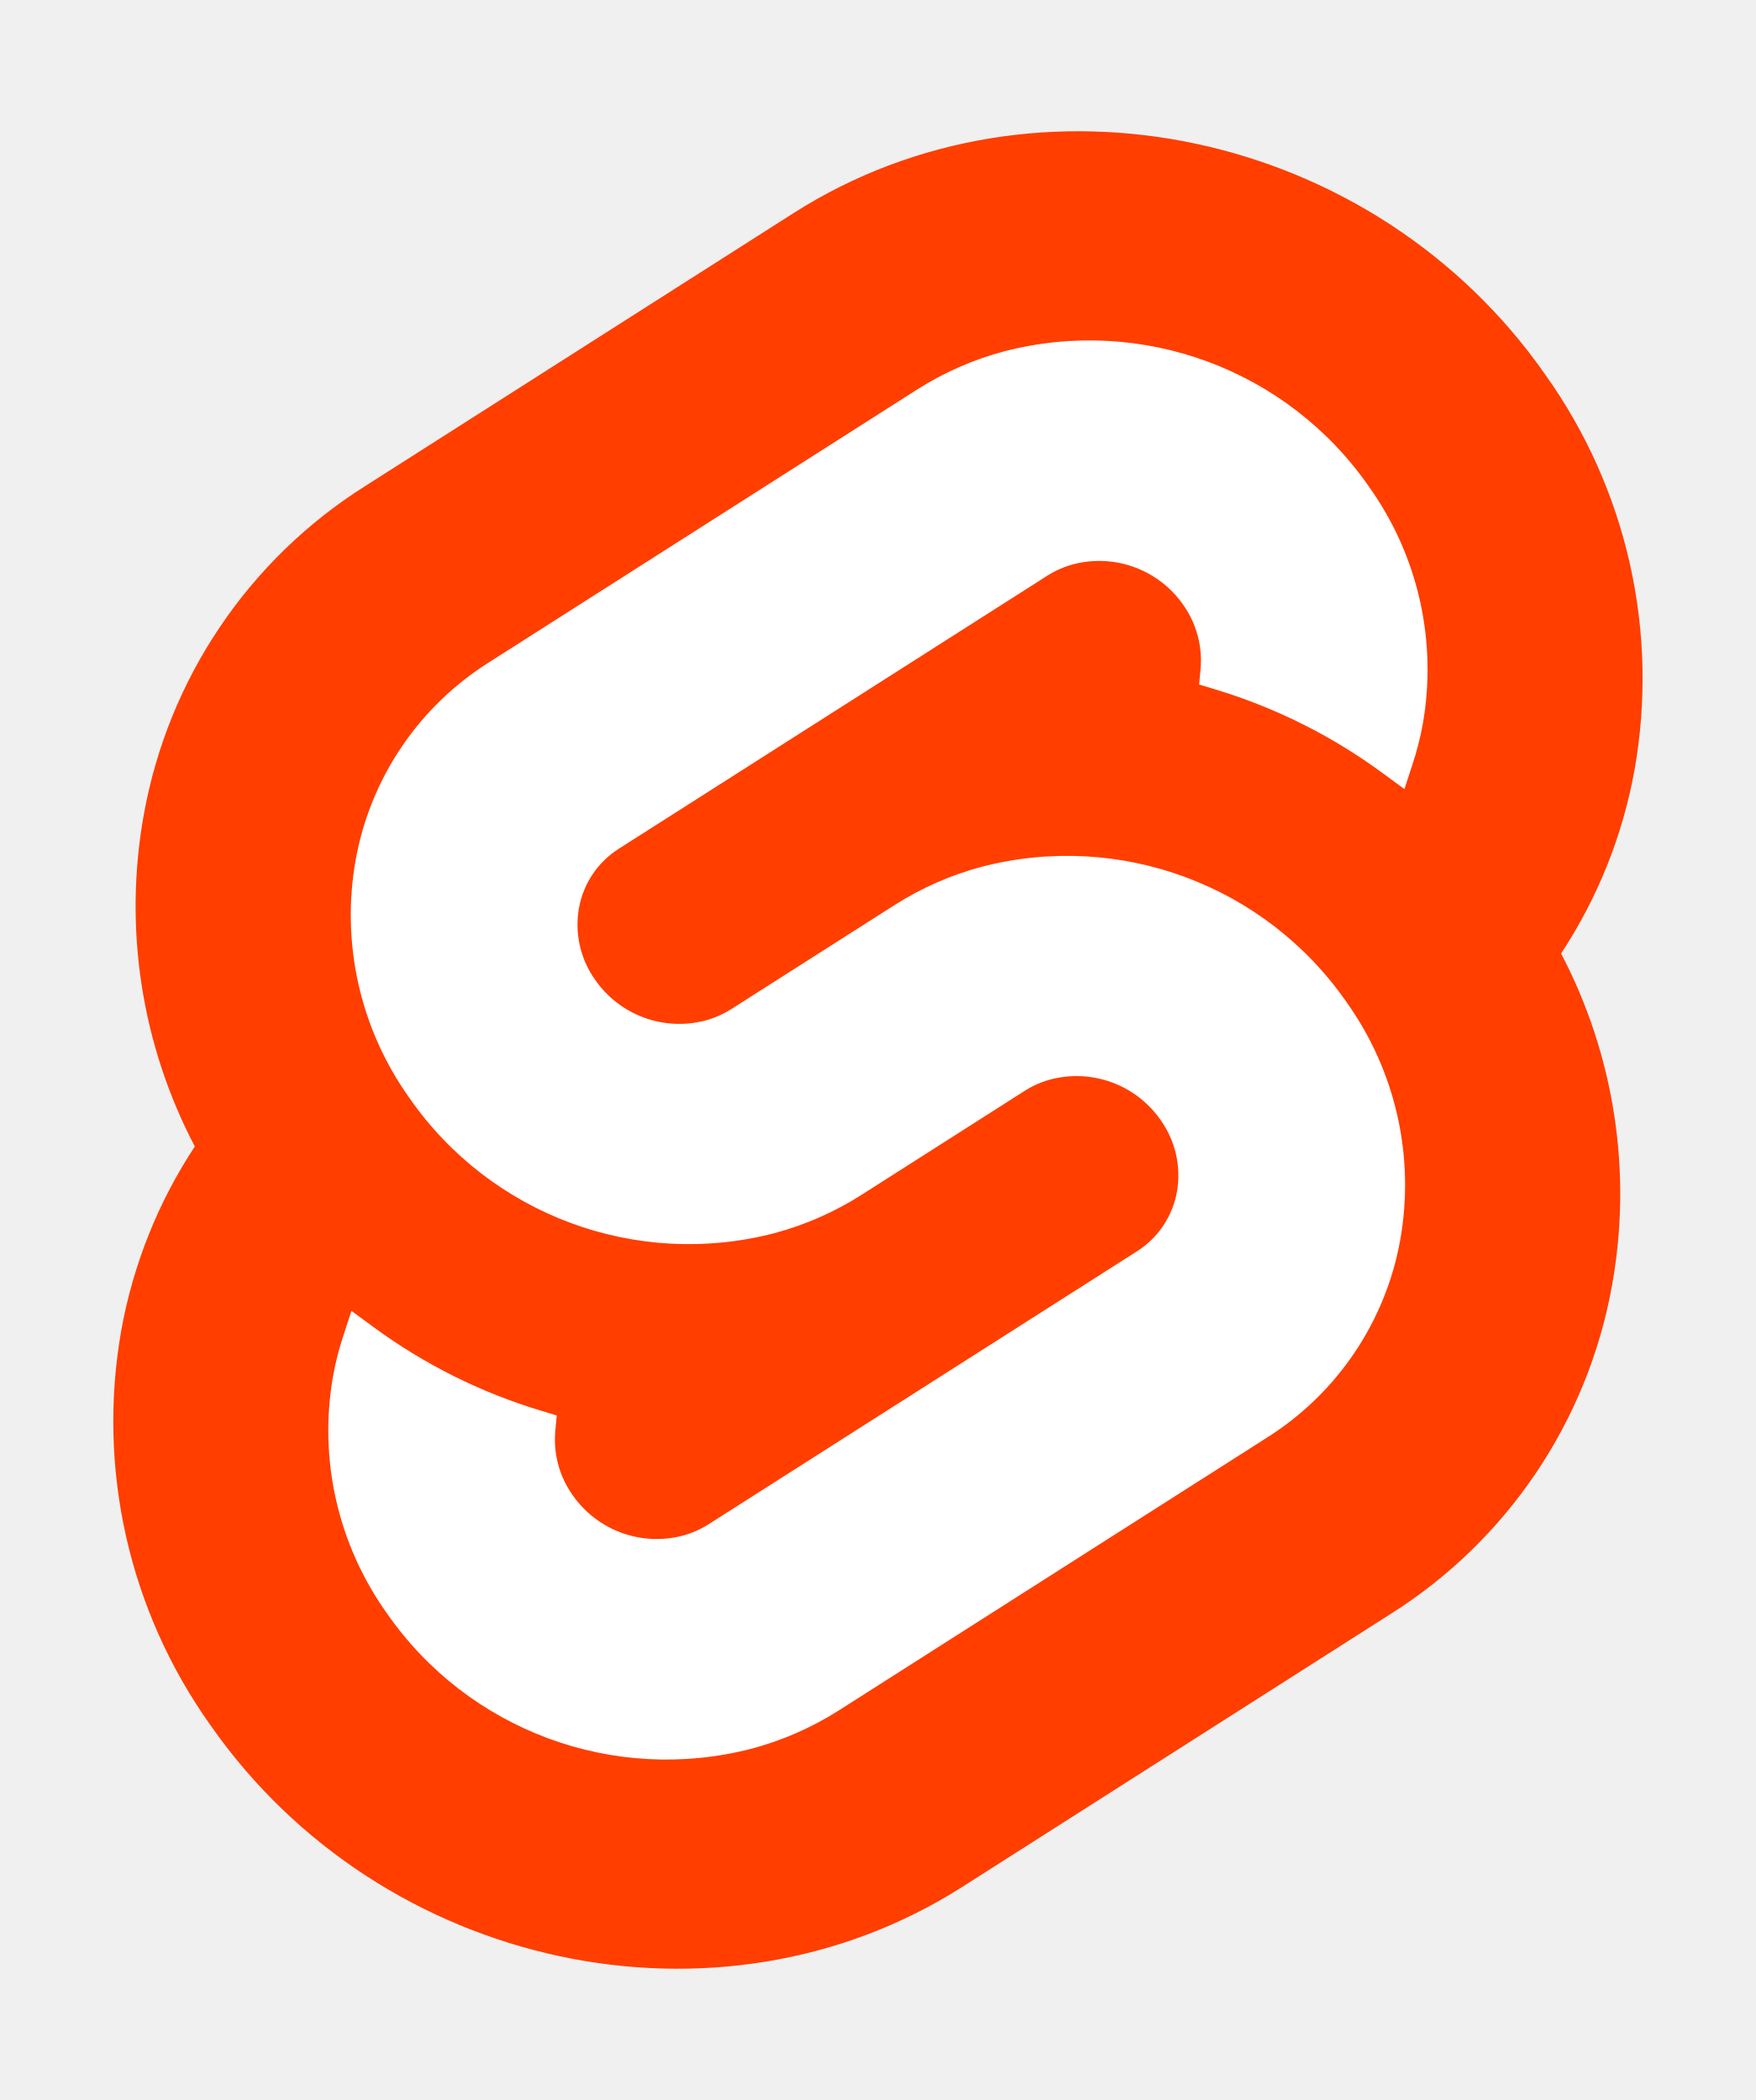
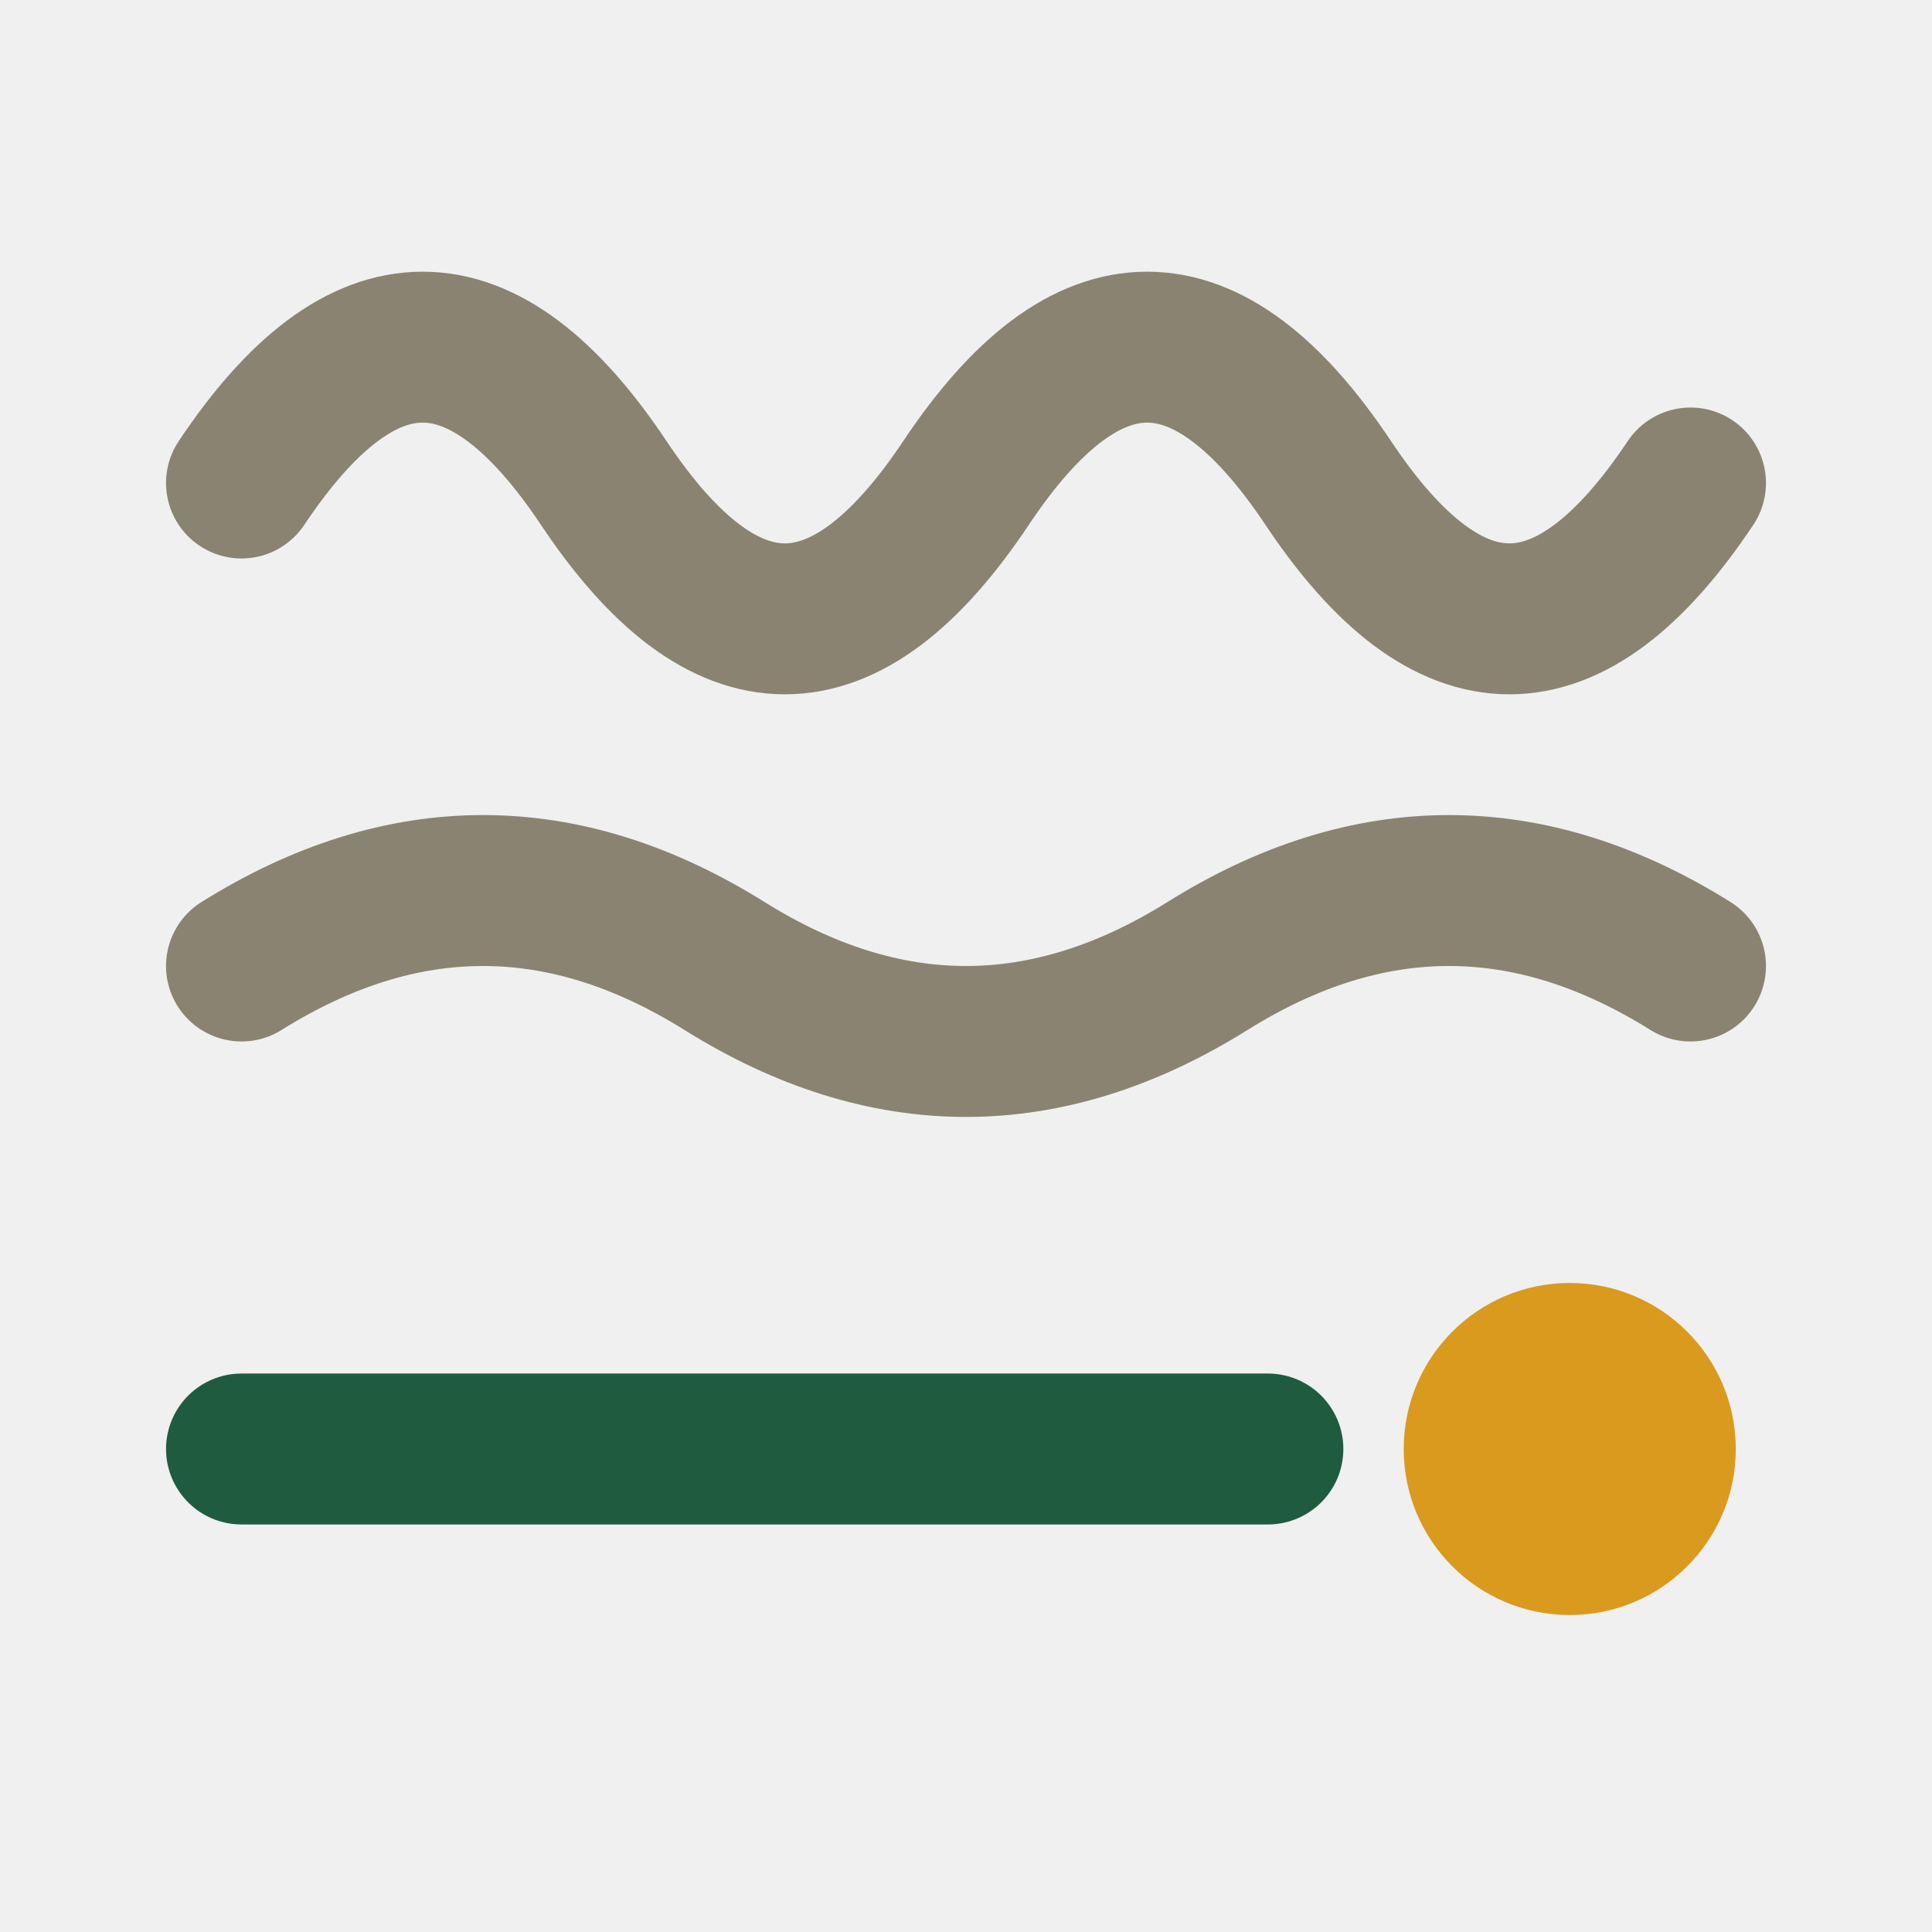
- <svg xmlns="http://www.w3.org/2000/svg" width="107" height="128" viewBox="0 0 107 128">
-   <path d="M94.157 22.819c-10.4-14.885-30.94-19.297-45.792-9.835L22.282 29.608A29.92 29.92 0 0 0 8.764 49.65a31.5 31.5 0 0 0 3.108 20.231 30 30 0 0 0-4.477 11.183 31.9 31.9 0 0 0 5.448 24.116c10.402 14.887 30.942 19.297 45.791 9.835l26.083-16.624A29.92 29.92 0 0 0 98.235 78.35a31.53 31.53 0 0 0-3.105-20.232 30 30 0 0 0 4.474-11.182 31.88 31.88 0 0 0-5.447-24.116" style="fill:#ff3e00" />
-   <path d="M45.817 106.582a20.72 20.72 0 0 1-22.237-8.243 19.17 19.17 0 0 1-3.277-14.503 18 18 0 0 1 .624-2.435l.49-1.498 1.337.981a33.6 33.6 0 0 0 10.203 5.098l.97.294-.09.968a5.85 5.85 0 0 0 1.052 3.878 6.24 6.24 0 0 0 6.695 2.485 5.8 5.8 0 0 0 1.603-.704L69.27 76.28a5.43 5.43 0 0 0 2.45-3.631 5.8 5.8 0 0 0-.987-4.371 6.24 6.24 0 0 0-6.698-2.487 5.7 5.7 0 0 0-1.6.704l-9.953 6.345a19 19 0 0 1-5.296 2.326 20.72 20.72 0 0 1-22.237-8.243 19.17 19.17 0 0 1-3.277-14.502 17.99 17.99 0 0 1 8.13-12.052l26.081-16.623a19 19 0 0 1 5.3-2.329 20.72 20.72 0 0 1 22.237 8.243 19.17 19.17 0 0 1 3.277 14.503 18 18 0 0 1-.624 2.435l-.49 1.498-1.337-.98a33.6 33.6 0 0 0-10.203-5.1l-.97-.294.09-.968a5.86 5.86 0 0 0-1.052-3.878 6.24 6.24 0 0 0-6.696-2.485 5.8 5.8 0 0 0-1.602.704L37.73 51.72a5.42 5.42 0 0 0-2.449 3.63 5.79 5.79 0 0 0 .986 4.372 6.24 6.24 0 0 0 6.698 2.486 5.8 5.8 0 0 0 1.602-.704l9.952-6.342a19 19 0 0 1 5.295-2.328 20.72 20.72 0 0 1 22.237 8.242 19.17 19.17 0 0 1 3.277 14.503 18 18 0 0 1-8.13 12.053l-26.081 16.622a19 19 0 0 1-5.3 2.328" style="fill:#fff" />
+ <svg xmlns="http://www.w3.org/2000/svg" width="64" height="64" viewBox="0 0 64 64" fill="none">
+   <style>.c{stroke:#8a8371}.l{stroke:#1f5c3f}.p{fill:#d99a1e}@media (prefers-color-scheme:dark){.c{stroke:#62756a}.l{stroke:#74c79a}.p{fill:#e6ae45}}</style>
+   <path class="c" d="M8 16q6-9 12 0t12 0 12 0 12 0M8 32q8-5 16 0t16 0 16 0" stroke-width="5" stroke-linecap="round" stroke-linejoin="round" />
+   <path class="l" d="M8 48H42" stroke-width="5" stroke-linecap="round" />
+   <circle class="p" cx="52" cy="48" r="5.5" />
</svg>
